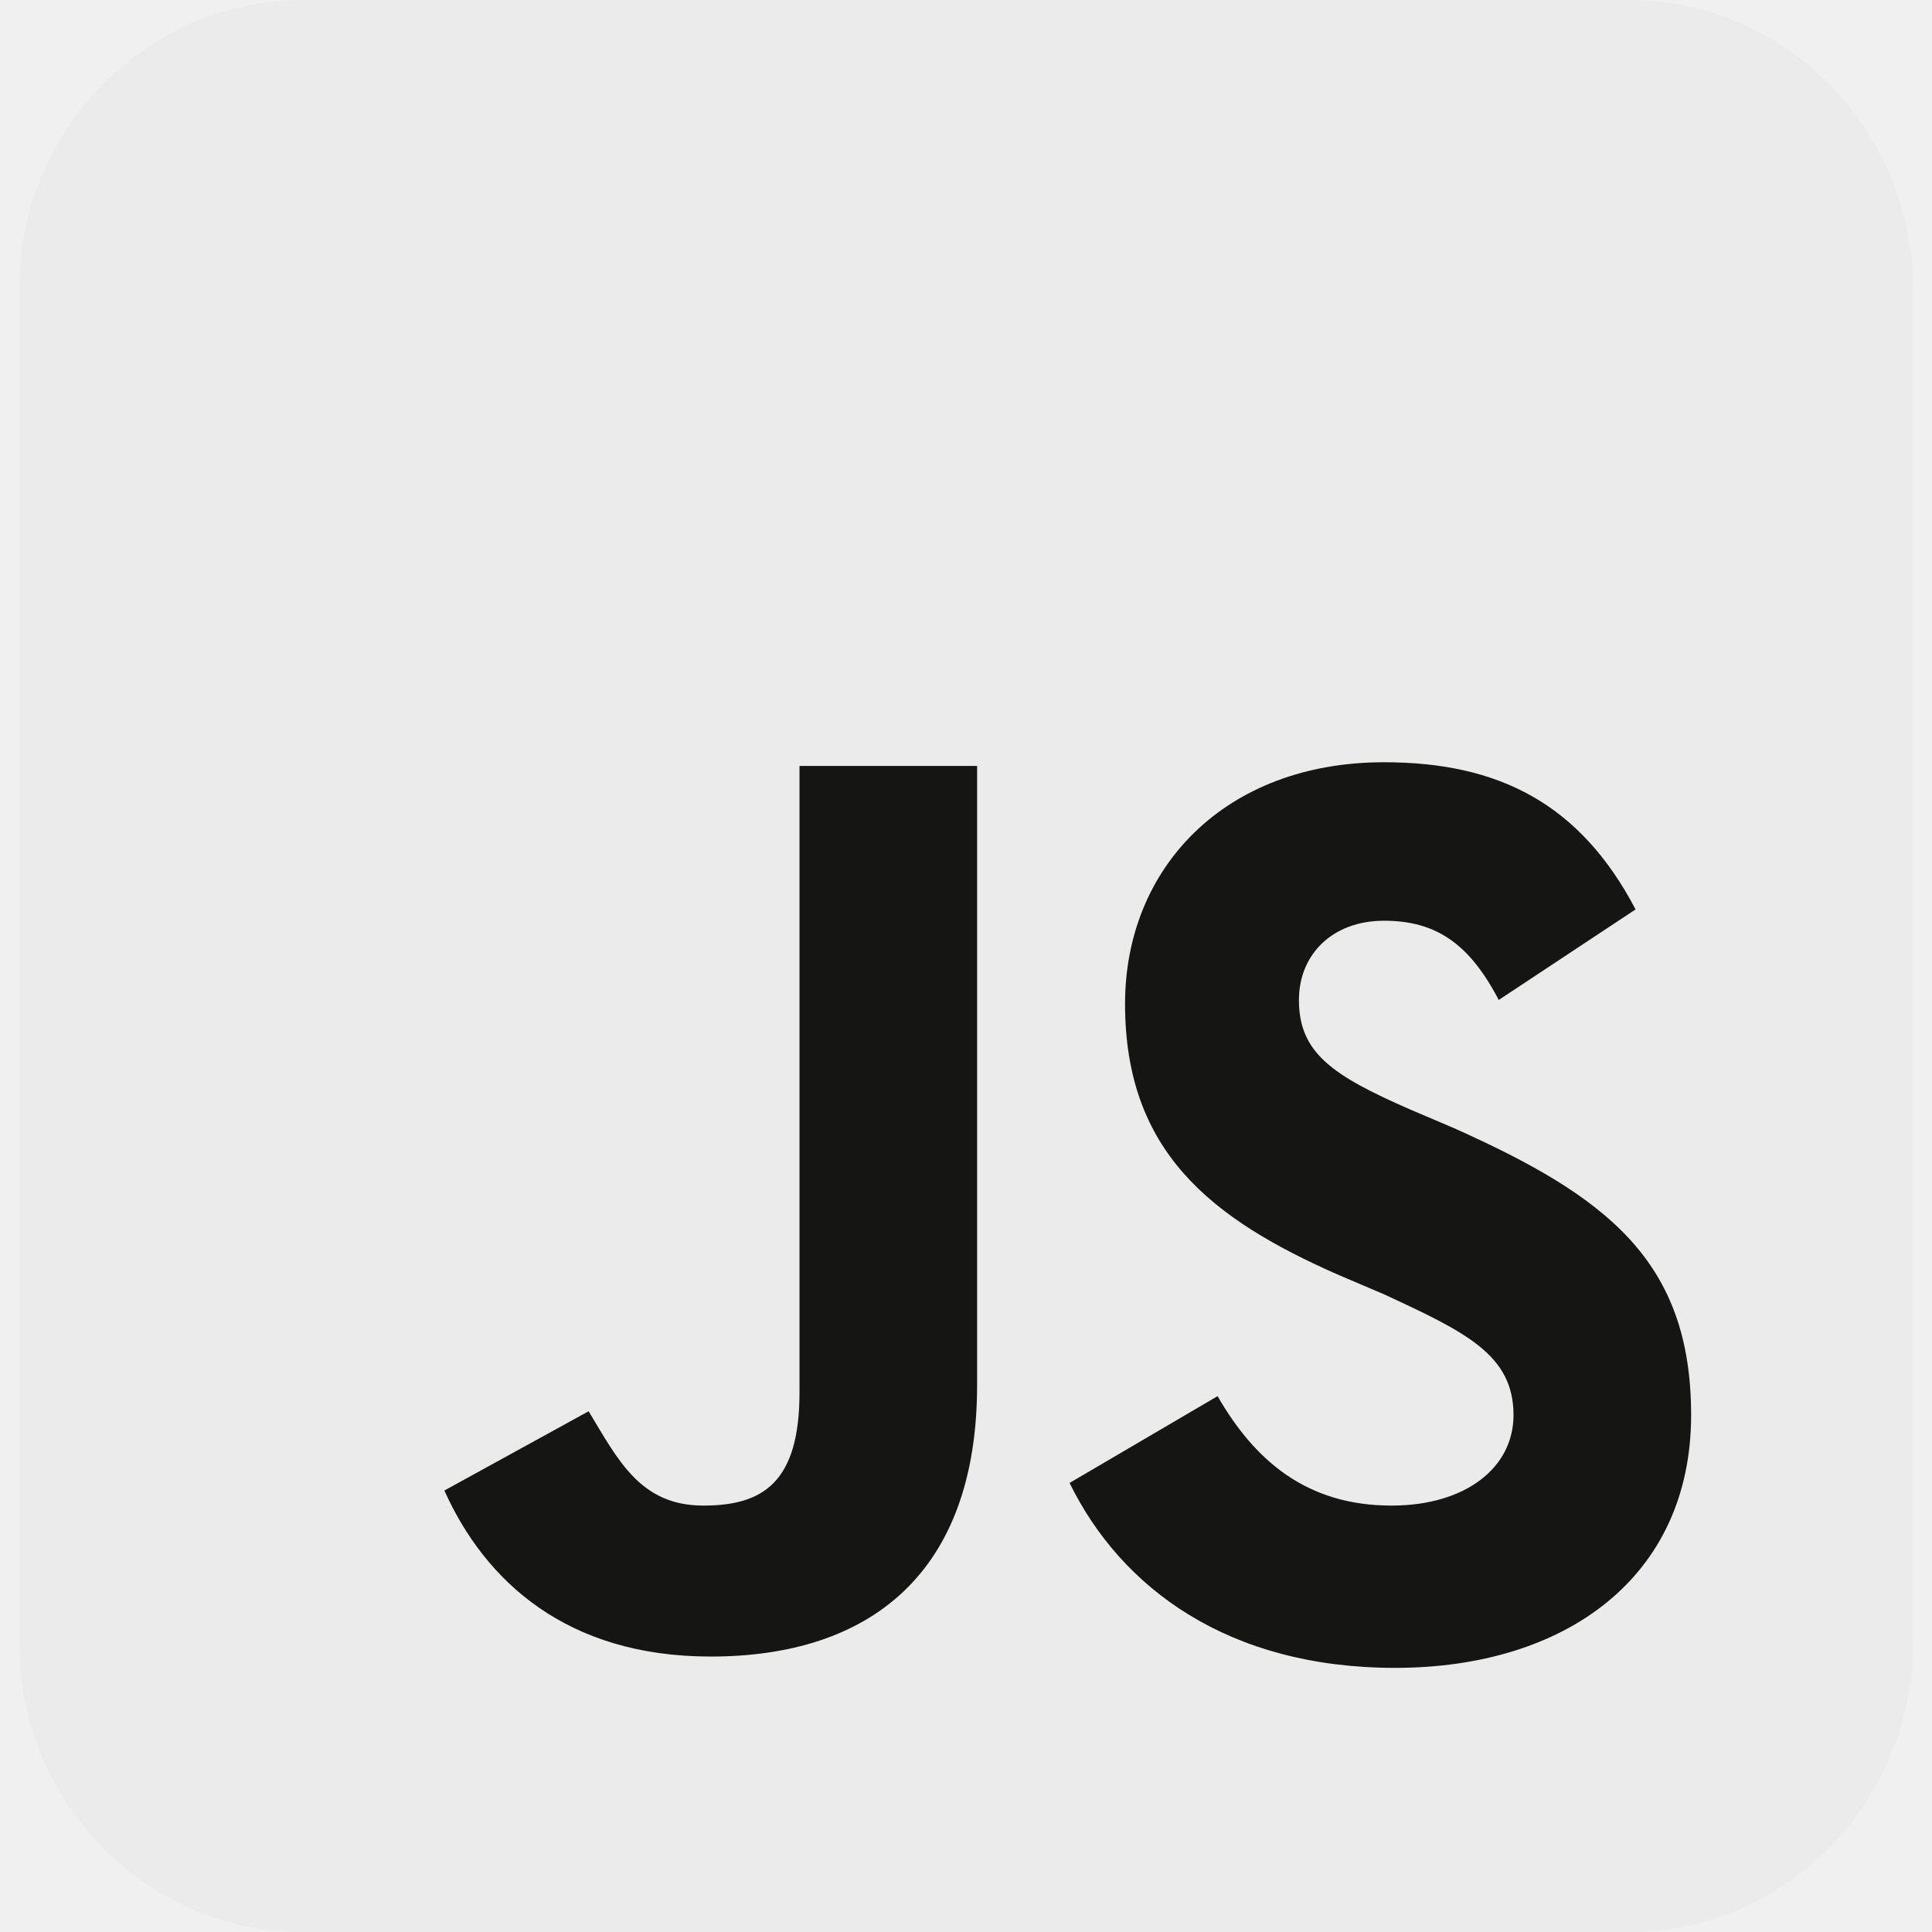
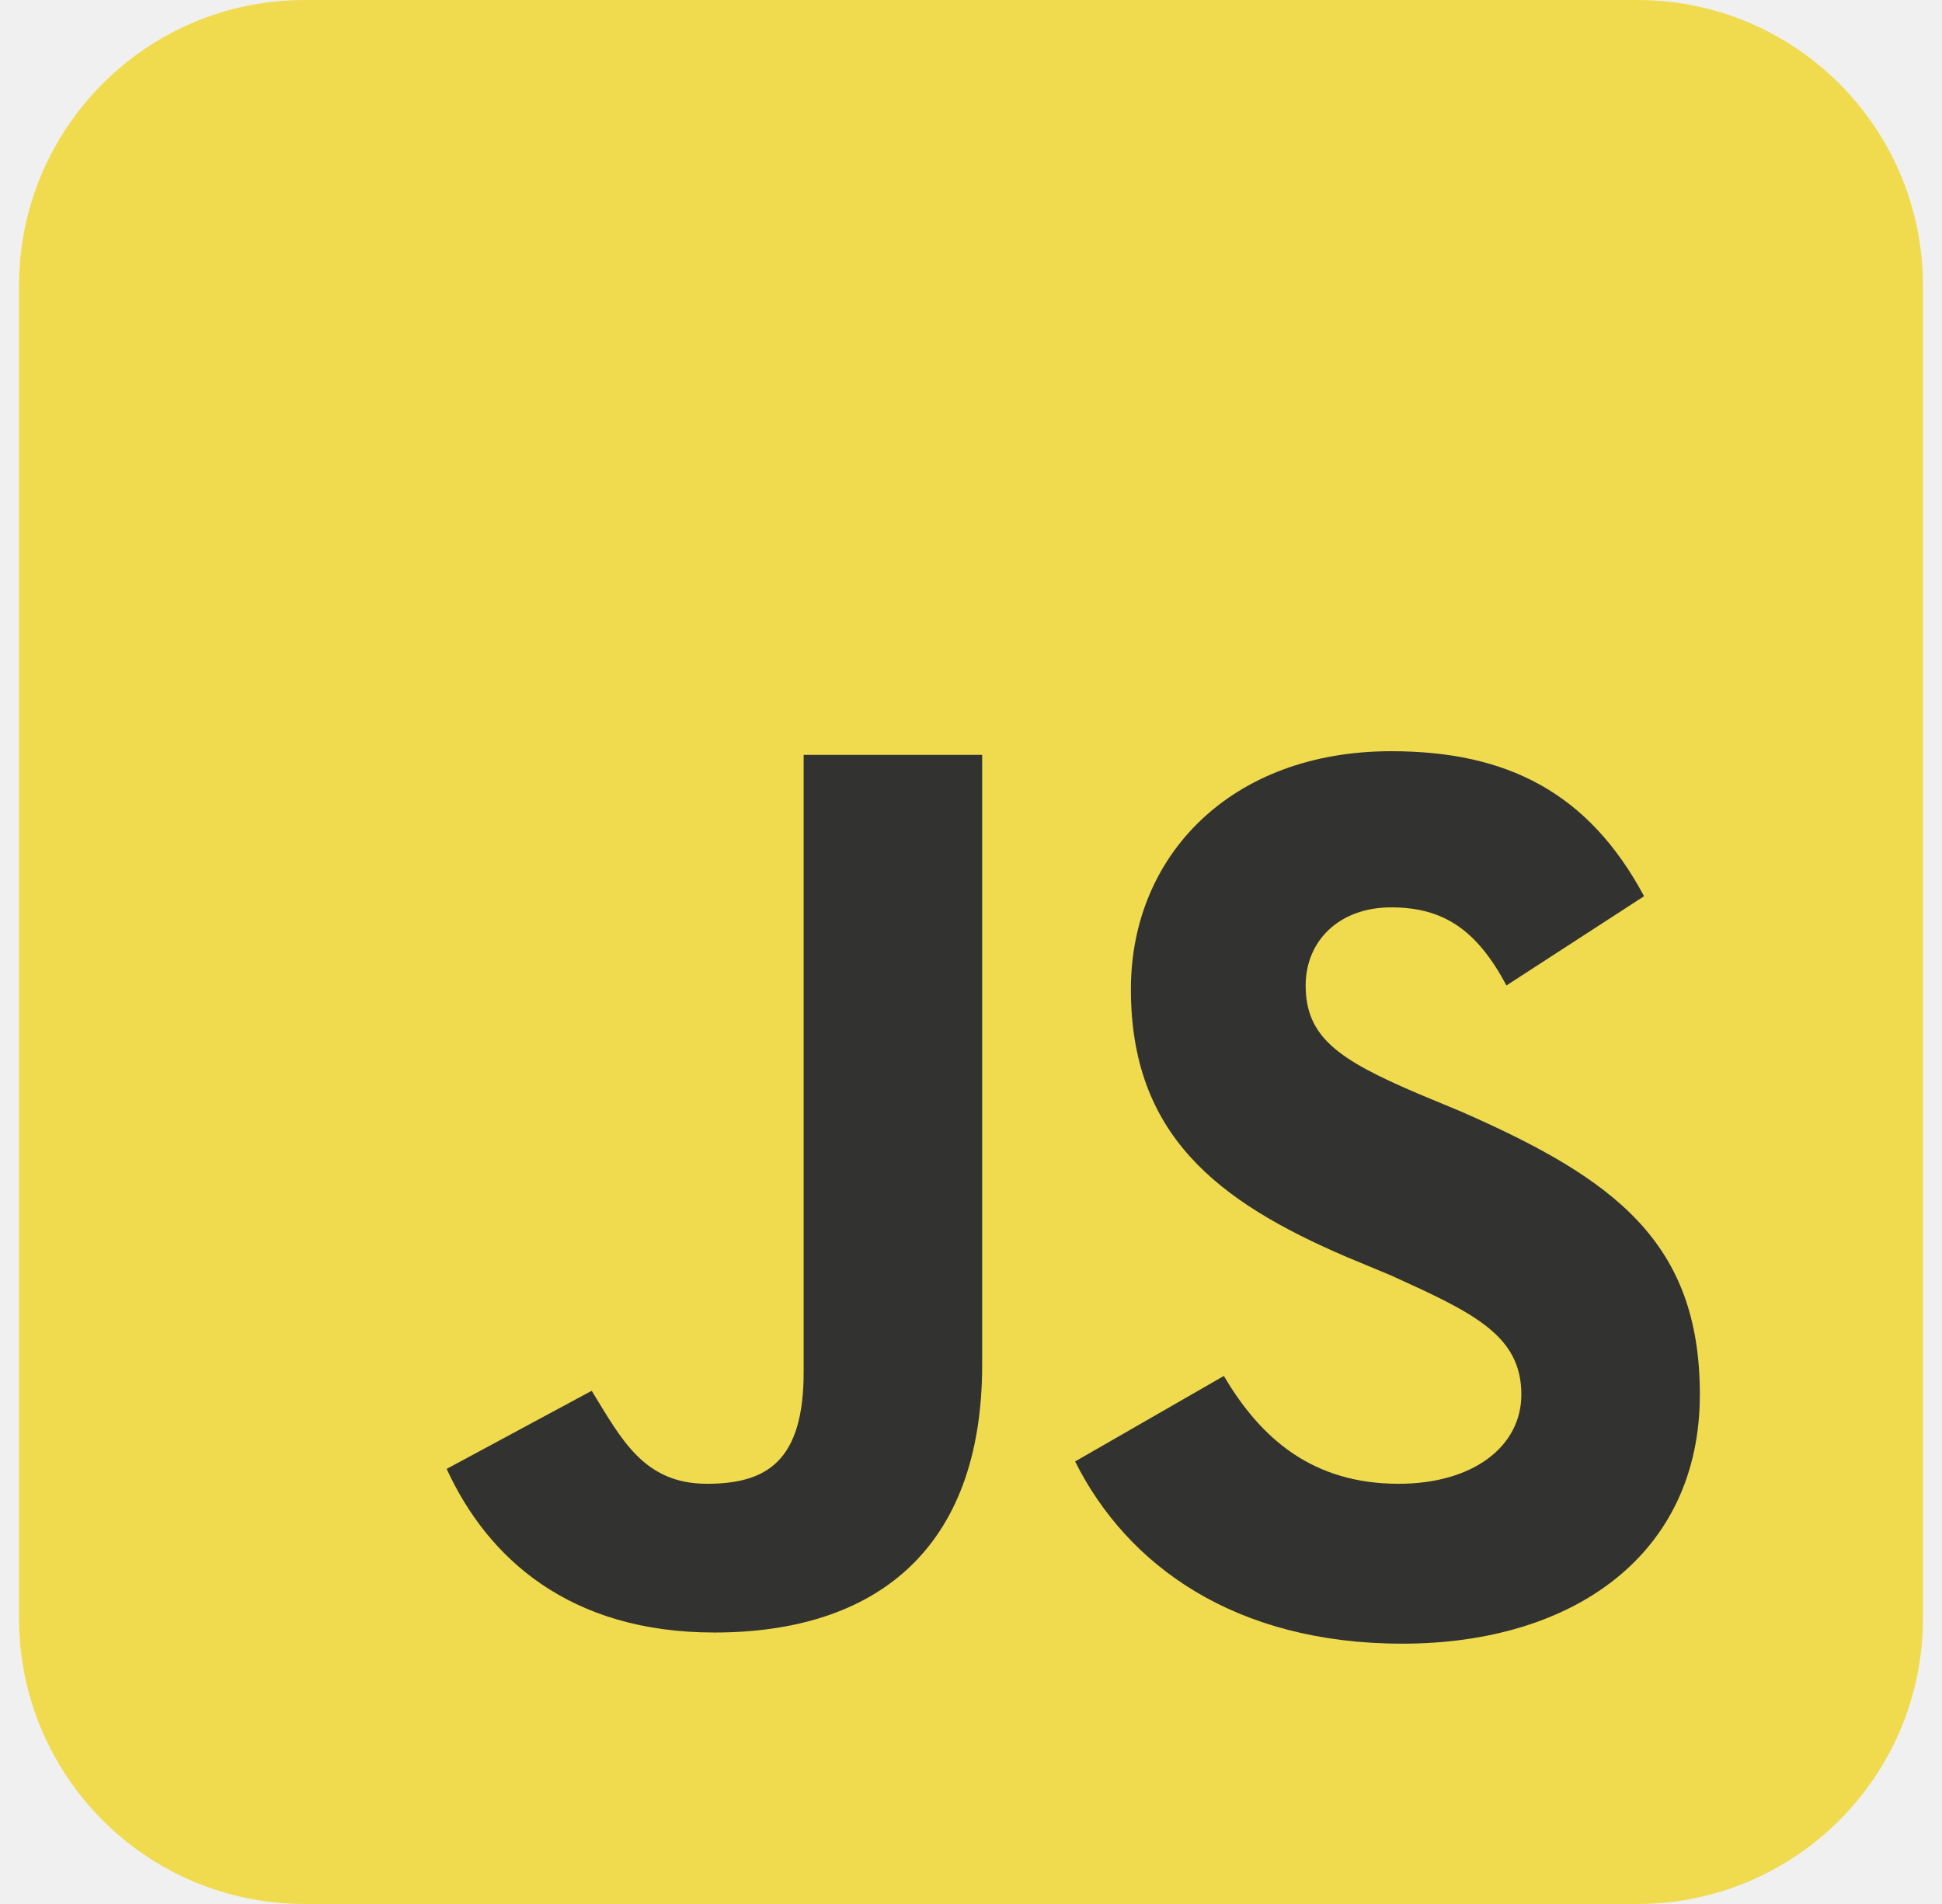
- <svg xmlns="http://www.w3.org/2000/svg" width="28" height="28" viewBox="0 0 28 28" fill="none">
-   <g clip-path="url(#clip0_26_247)">
-     <mask id="mask0_26_247" style="mask-type:luminance" maskUnits="userSpaceOnUse" x="0" y="0" width="28" height="28">
-       <path d="M27.726 0H0.275V28H27.726V0Z" fill="white" />
-     </mask>
-     <g mask="url(#mask0_26_247)">
-       <path d="M23.608 0H4.392C2.118 0 0.275 1.88 0.275 4.2V23.8C0.275 26.12 2.118 28 4.392 28H23.608C25.882 28 27.726 26.12 27.726 23.8V4.2C27.726 1.88 25.882 0 23.608 0Z" fill="#EBEBEB" />
-       <path d="M17.646 20.234C18.182 21.164 18.933 21.82 20.166 21.82C21.238 21.82 21.935 21.273 21.935 20.508C21.935 19.633 21.238 19.305 20.058 18.758L19.415 18.484C17.539 17.664 16.305 16.68 16.305 14.547C16.305 12.578 17.753 11.047 20.058 11.047C21.721 11.047 22.9 11.648 23.704 13.18L21.721 14.492C21.292 13.672 20.809 13.344 20.058 13.344C19.308 13.344 18.825 13.836 18.825 14.492C18.825 15.258 19.308 15.586 20.434 16.078L21.077 16.352C23.275 17.336 24.509 18.266 24.509 20.508C24.509 22.859 22.686 24.172 20.219 24.172C17.807 24.172 16.252 23.023 15.501 21.492L17.646 20.234ZM8.531 20.453C8.96 21.164 9.282 21.82 10.193 21.82C11.051 21.82 11.587 21.492 11.587 20.18V11.101H14.161V20.07C14.161 22.805 12.606 24.008 10.3 24.008C8.21 24.008 7.03 22.914 6.44 21.602L8.531 20.453Z" fill="#151514" />
-     </g>
+ <svg xmlns="http://www.w3.org/2000/svg" viewBox="0 0 51 50" fill="none">
+   <g clip-path="url(#clip0_1479_21409)">
+     <path d="M43 0H8C3.858 0 0.5 3.358 0.5 7.5V42.5C0.5 46.642 3.858 50 8 50H43C47.142 50 50.5 46.642 50.5 42.5V7.5C50.5 3.358 47.142 0 43 0Z" fill="#F0DB4F" />
+     <path d="M32.141 36.133C33.117 37.793 34.484 38.965 36.73 38.965C38.684 38.965 39.953 37.988 39.953 36.621C39.953 35.059 38.684 34.473 36.535 33.496L35.363 33.008C31.945 31.543 29.699 29.785 29.699 25.977C29.699 22.461 32.336 19.727 36.535 19.727C39.562 19.727 41.711 20.801 43.176 23.535L39.562 25.879C38.781 24.414 37.902 23.828 36.535 23.828C35.168 23.828 34.289 24.707 34.289 25.879C34.289 27.246 35.168 27.832 37.219 28.711L38.391 29.199C42.395 30.957 44.641 32.617 44.641 36.621C44.641 40.82 41.32 43.164 36.828 43.164C32.434 43.164 29.602 41.113 28.234 38.379L32.141 36.133ZM15.539 36.523C16.32 37.793 16.906 38.965 18.566 38.965C20.129 38.965 21.105 38.379 21.105 36.035V19.824H25.793V35.84C25.793 40.723 22.961 42.871 18.762 42.871C14.953 42.871 12.805 40.918 11.73 38.574L15.539 36.523Z" fill="#323330" />
  </g>
-   <defs>
-     <clipPath id="clip0_26_247">
-       <rect width="28" height="28" fill="white" />
-     </clipPath>
-   </defs>
</svg>
